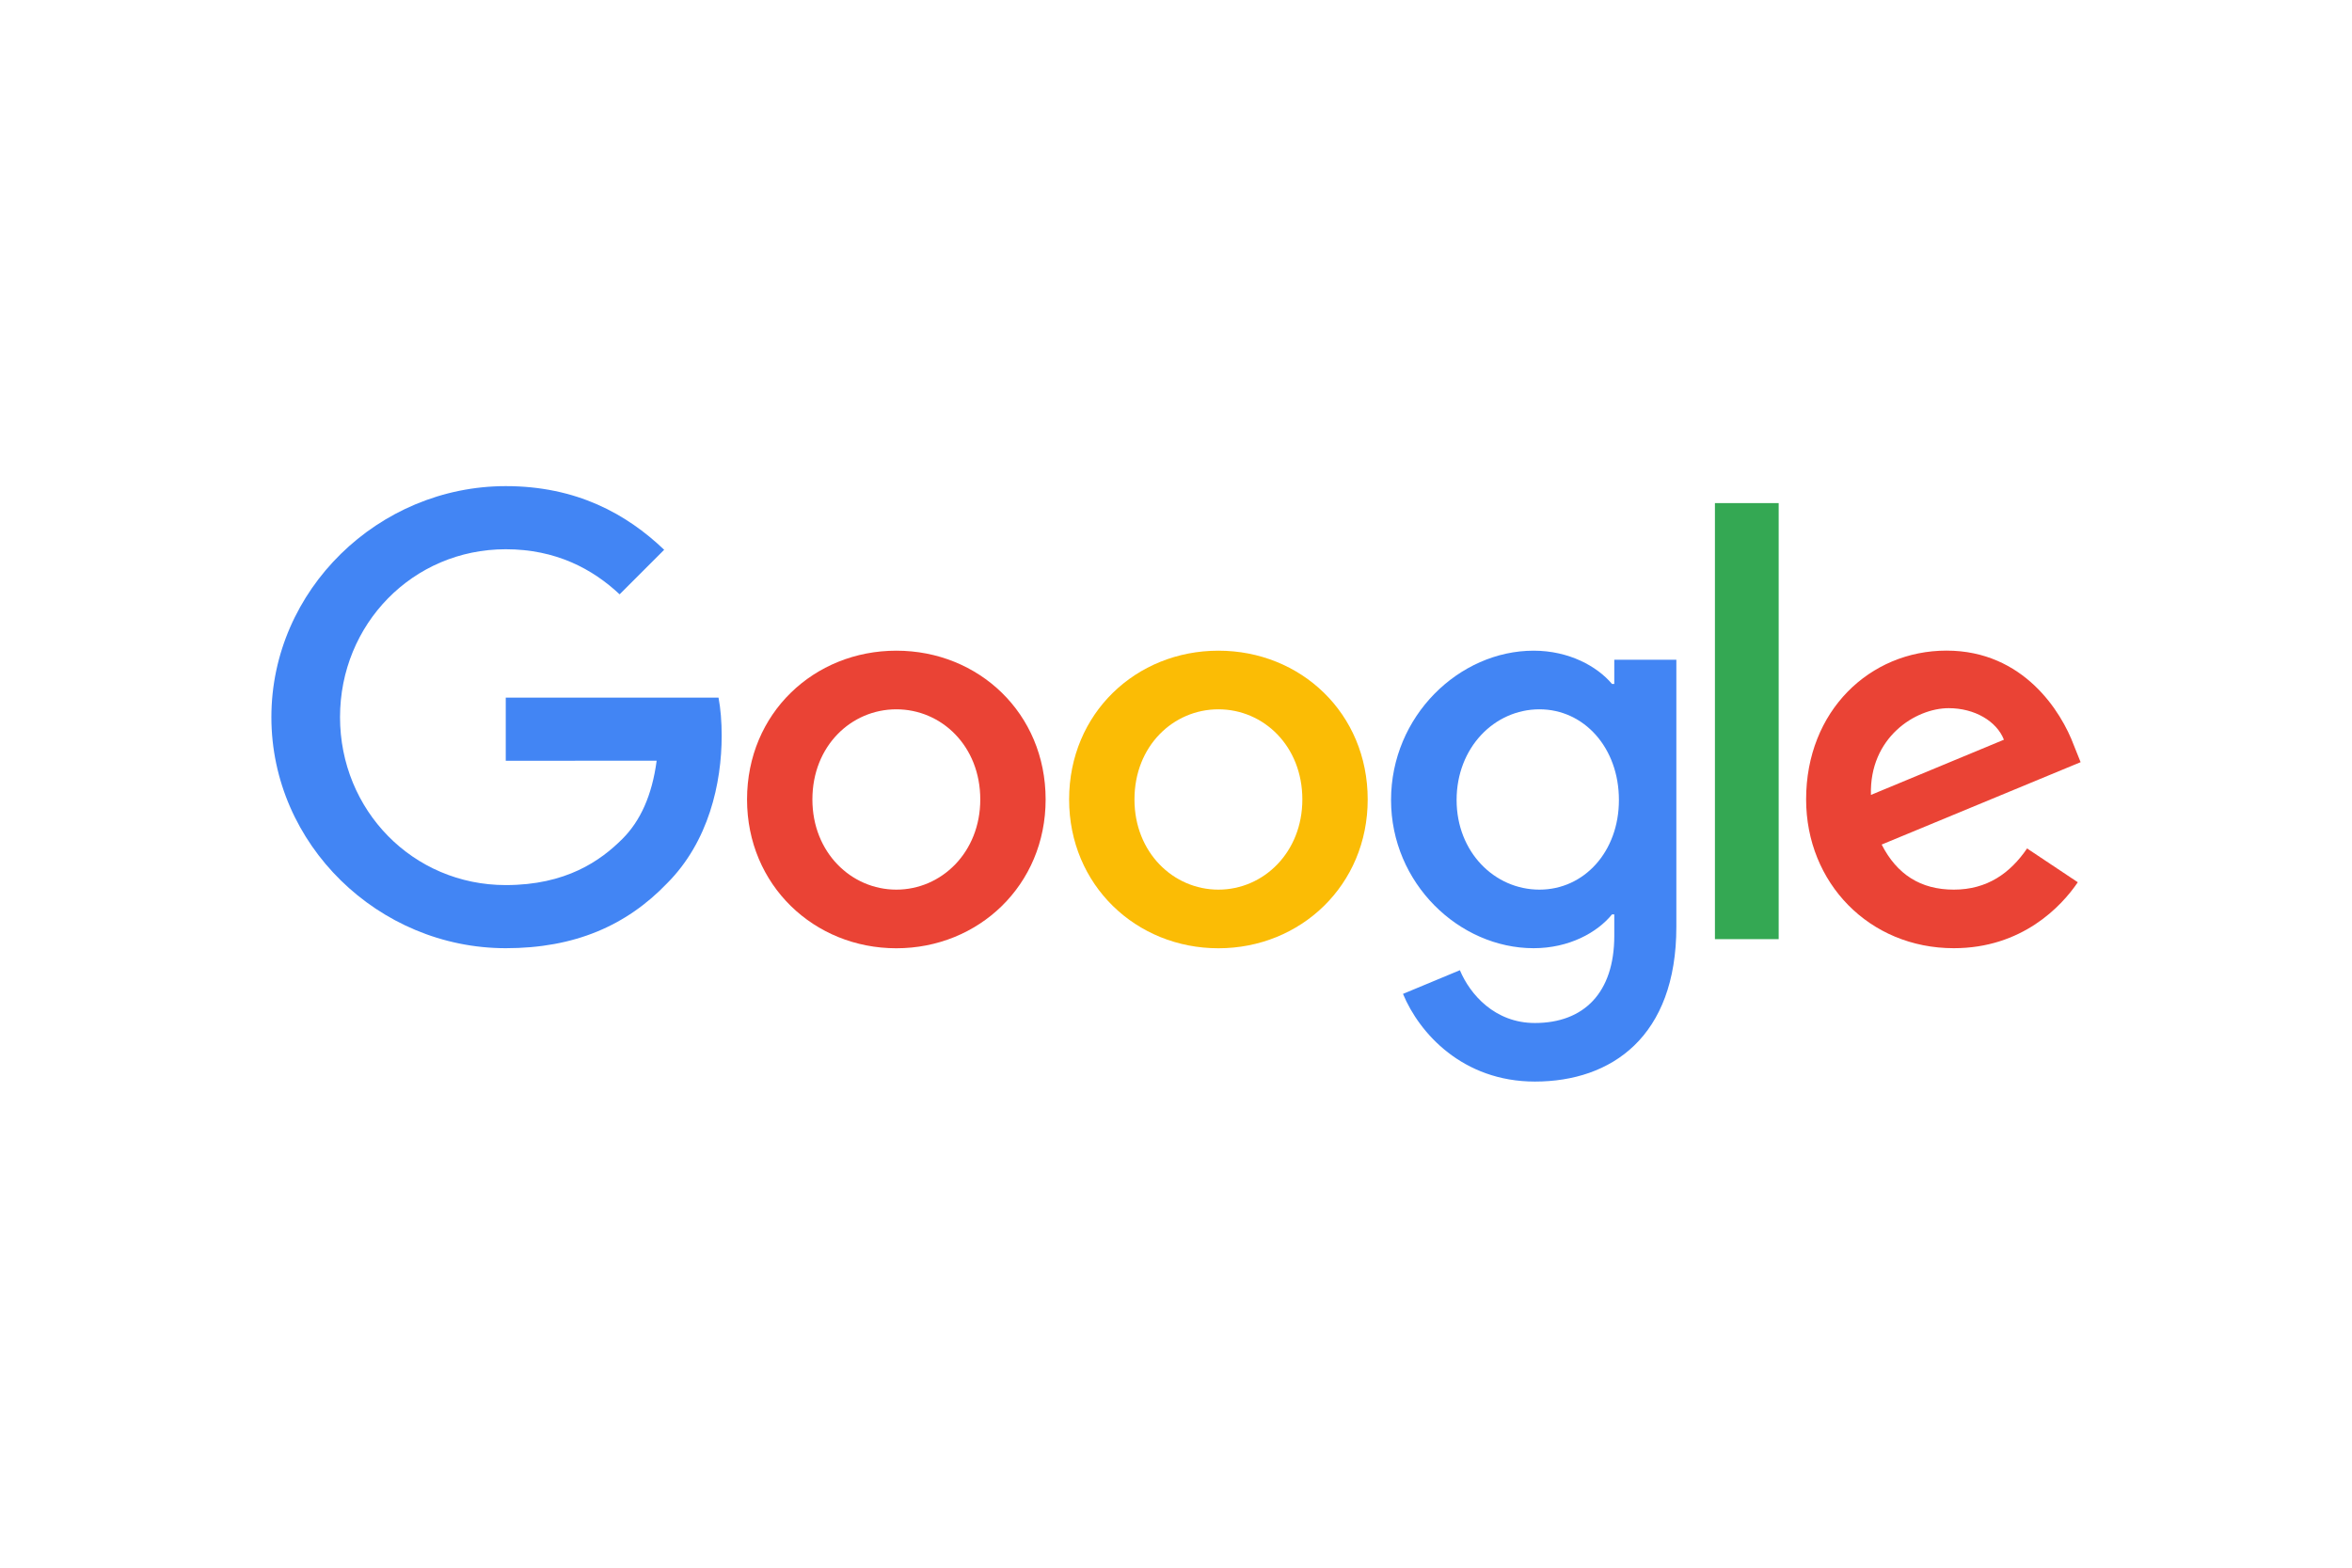
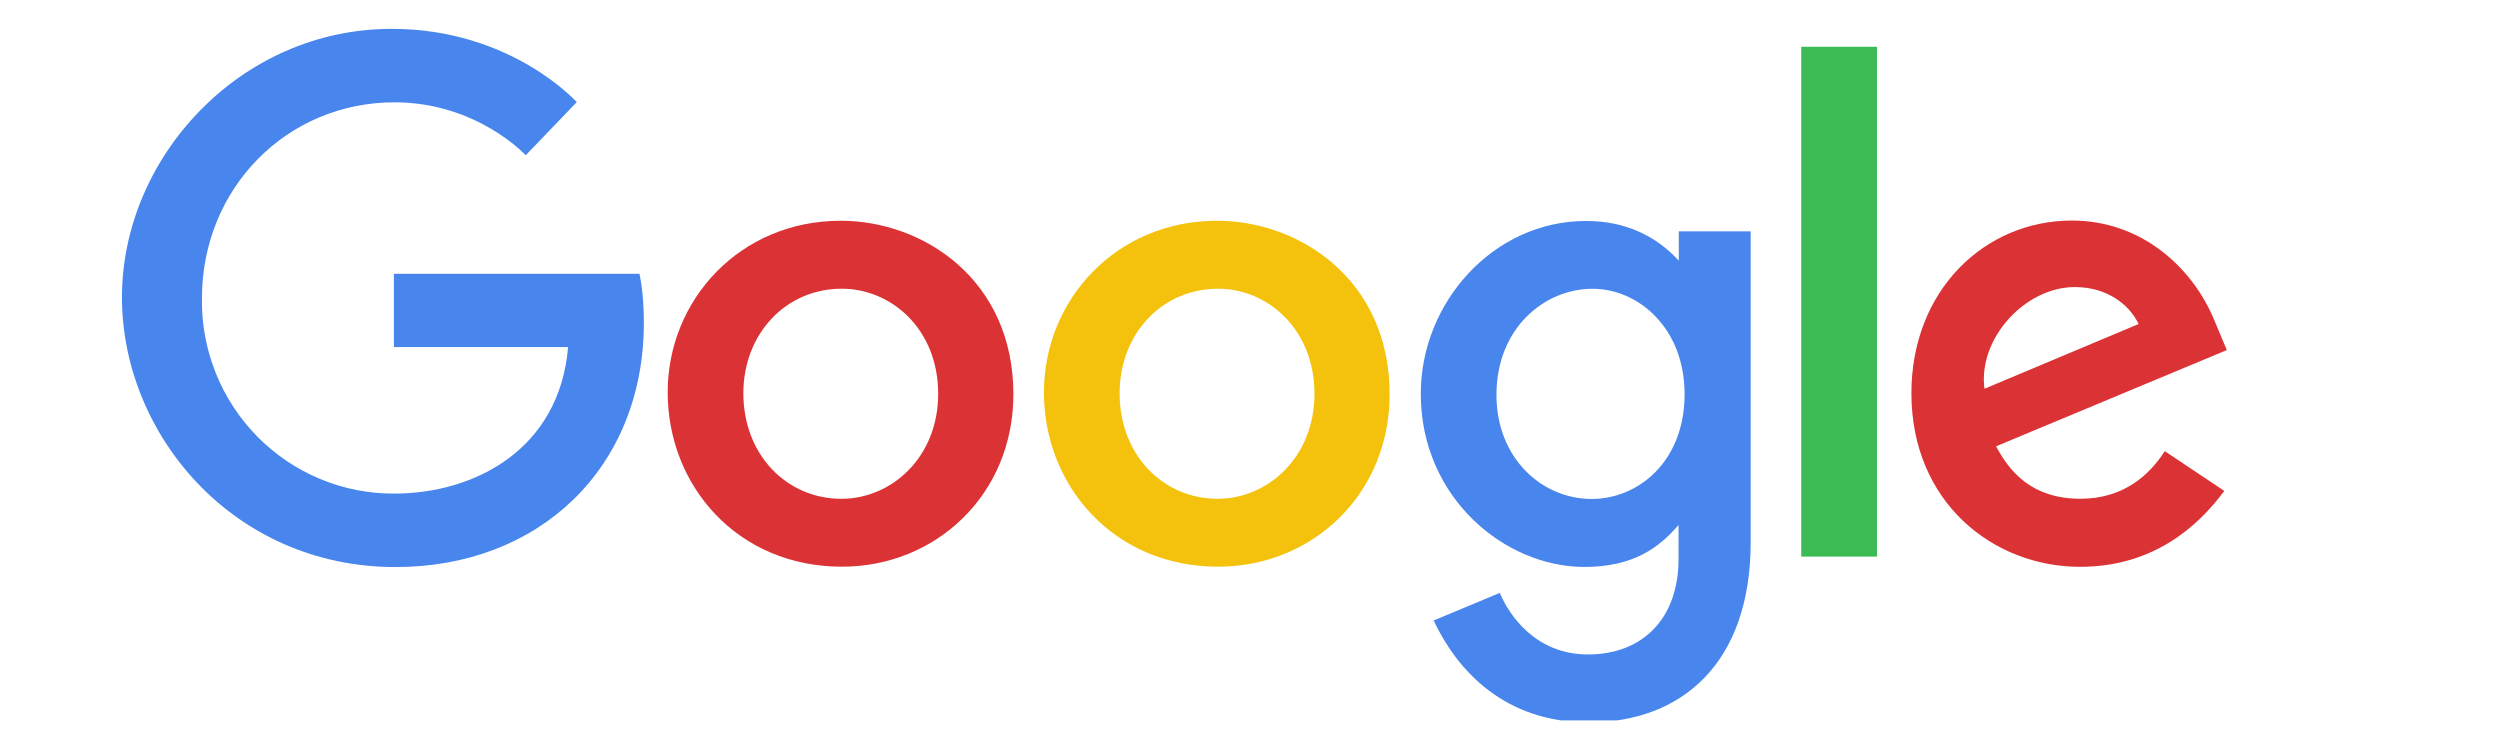
- <svg xmlns="http://www.w3.org/2000/svg" height="800" width="1200" viewBox="-40.446 -22.19 350.532 133.14">
-   <path d="M115.39 46.71c0 12.77-9.99 22.18-22.25 22.18s-22.25-9.41-22.25-22.18c0-12.86 9.99-22.18 22.25-22.18s22.25 9.32 22.25 22.18zm-9.74 0c0-7.98-5.79-13.44-12.51-13.44s-12.51 5.46-12.51 13.44c0 7.9 5.79 13.44 12.51 13.44s12.51-5.55 12.51-13.44z" fill="#EA4335" />
-   <path d="M163.39 46.71c0 12.77-9.99 22.18-22.25 22.18s-22.25-9.41-22.25-22.18c0-12.85 9.99-22.18 22.25-22.18s22.25 9.32 22.25 22.18zm-9.74 0c0-7.98-5.79-13.44-12.51-13.44s-12.51 5.46-12.51 13.44c0 7.9 5.79 13.44 12.51 13.44s12.51-5.55 12.51-13.44z" fill="#FBBC05" />
-   <path d="M209.39 25.87v39.82c0 16.38-9.66 23.07-21.08 23.07-10.75 0-17.22-7.19-19.66-13.07l8.48-3.53c1.51 3.61 5.21 7.87 11.17 7.87 7.31 0 11.84-4.51 11.84-13v-3.19h-.34c-2.18 2.69-6.38 5.04-11.68 5.04-11.09 0-21.25-9.66-21.25-22.09 0-12.52 10.16-22.26 21.25-22.26 5.29 0 9.49 2.35 11.68 4.96h.34v-3.61h9.25zm-8.56 20.92c0-7.81-5.21-13.52-11.84-13.52-6.72 0-12.35 5.71-12.35 13.52 0 7.73 5.63 13.36 12.35 13.36 6.63 0 11.84-5.63 11.84-13.36z" fill="#4285F4" />
-   <path d="M224.64 2.53v65h-9.5v-65z" fill="#34A853" />
-   <path d="M261.66 54.01l7.56 5.04c-2.44 3.61-8.32 9.83-18.48 9.83-12.6 0-22.01-9.74-22.01-22.18 0-13.19 9.49-22.18 20.92-22.18 11.51 0 17.14 9.16 18.98 14.11l1.01 2.52-29.65 12.28c2.27 4.45 5.8 6.72 10.75 6.72 4.96 0 8.4-2.44 10.92-6.14zm-23.27-7.98l19.82-8.23c-1.09-2.77-4.37-4.7-8.23-4.7-4.95 0-11.84 4.37-11.59 12.93z" fill="#EA4335" />
-   <path d="M34.93 40.94v-9.41h31.71c.31 1.64.47 3.58.47 5.68 0 7.06-1.93 15.79-8.15 22.01-6.05 6.3-13.78 9.66-24.02 9.66C15.96 68.88 0 53.42 0 34.44 0 15.46 15.96 0 34.94 0c10.5 0 17.98 4.12 23.6 9.49l-6.64 6.64c-4.03-3.78-9.49-6.72-16.97-6.72-13.86 0-24.7 11.17-24.7 25.03 0 13.86 10.84 25.03 24.7 25.03 8.99 0 14.11-3.61 17.39-6.89 2.66-2.66 4.41-6.46 5.1-11.65z" fill="#4285F4" />
+ <svg xmlns="http://www.w3.org/2000/svg" width="375pt" height="112.5pt" viewBox="0 0 375 112.5" version="1.2">
+   <defs>
+     <clipPath id="clip1">
+       <path d="M 18 4.266 L 97 4.266 L 97 86 L 18 86 Z M 18 4.266 " />
+     </clipPath>
+     <clipPath id="clip2">
+       <path d="M 213 33 L 263 33 L 263 108.055 L 213 108.055 Z M 213 33 " />
+     </clipPath>
+   </defs>
+   <g id="surface1">
+     <g clip-path="url(#clip1)" clip-rule="nonzero">
+       <path style=" stroke:none;fill-rule:nonzero;fill:rgb(28.239%,52.159%,92.94%);fill-opacity:1;" d="M 95.926 41.074 L 59.086 41.074 L 59.086 52.059 L 85.215 52.059 C 83.918 67.441 71.168 74.039 59.129 74.039 C 58.18 74.047 57.23 74 56.281 73.91 C 55.336 73.82 54.395 73.684 53.461 73.5 C 52.527 73.312 51.605 73.082 50.695 72.809 C 49.785 72.531 48.891 72.211 48.012 71.844 C 47.133 71.477 46.273 71.07 45.438 70.617 C 44.598 70.164 43.785 69.672 42.992 69.141 C 42.203 68.605 41.441 68.035 40.711 67.426 C 39.977 66.816 39.273 66.172 38.605 65.496 C 37.938 64.816 37.301 64.105 36.703 63.363 C 36.102 62.621 35.543 61.848 35.02 61.051 C 34.496 60.25 34.012 59.43 33.57 58.582 C 33.129 57.734 32.73 56.867 32.375 55.98 C 32.02 55.094 31.707 54.195 31.438 53.277 C 31.172 52.359 30.953 51.43 30.777 50.488 C 30.602 49.551 30.473 48.605 30.391 47.652 C 30.309 46.699 30.273 45.742 30.289 44.789 C 30.289 28.156 43.098 15.348 59.164 15.348 C 71.559 15.348 78.859 23.289 78.859 23.289 L 86.512 15.32 C 86.512 15.32 76.684 4.328 58.766 4.328 C 35.945 4.328 18.293 23.688 18.293 44.594 C 18.293 65.078 34.898 85.059 59.34 85.059 C 80.84 85.059 96.582 70.254 96.582 48.359 C 96.582 43.742 95.914 41.074 95.914 41.074 Z M 95.926 41.074 " />
+     </g>
+     <path style=" stroke:none;fill-rule:nonzero;fill:rgb(85.88%,19.609%,21.179%);fill-opacity:1;" d="M 126.105 33.113 C 110.984 33.113 100.152 44.996 100.152 58.844 C 100.152 72.906 110.656 85.004 126.281 85.004 C 140.422 85.004 152.008 74.141 152.008 59.148 C 152.008 41.992 138.531 33.113 126.105 33.113 Z M 126.25 43.305 C 133.684 43.305 140.727 49.348 140.727 59.082 C 140.727 68.605 133.715 74.82 126.215 74.82 C 117.977 74.82 111.504 68.191 111.504 59.004 C 111.504 50.016 117.918 43.305 126.273 43.305 Z M 126.25 43.305 " />
+     <path style=" stroke:none;fill-rule:nonzero;fill:rgb(95.689%,76.079%,5.099%);fill-opacity:1;" d="M 182.543 33.113 C 167.426 33.113 156.59 44.996 156.59 58.844 C 156.59 72.906 167.094 85.004 182.719 85.004 C 196.859 85.004 208.445 74.141 208.445 59.148 C 208.445 41.992 194.969 33.113 182.543 33.113 Z M 182.691 43.305 C 190.121 43.305 197.168 49.348 197.168 59.082 C 197.168 68.605 190.152 74.82 182.652 74.82 C 174.414 74.82 167.941 68.191 167.941 59.004 C 167.941 50.016 174.355 43.305 182.715 43.305 Z M 182.691 43.305 " />
+     <g clip-path="url(#clip2)" clip-rule="nonzero">
+       <path style=" stroke:none;fill-rule:nonzero;fill:rgb(28.239%,52.159%,92.94%);fill-opacity:1;" d="M 237.898 33.145 C 224.02 33.145 213.117 45.359 213.117 59.07 C 213.117 74.688 225.762 85.043 237.656 85.043 C 245.012 85.043 248.926 82.105 251.781 78.738 L 251.781 83.855 C 251.781 92.805 246.371 98.168 238.211 98.168 C 230.324 98.168 226.371 92.273 224.969 88.934 L 215.047 93.074 C 218.566 100.555 225.652 108.355 238.293 108.355 C 252.121 108.355 262.602 99.621 262.602 81.301 L 262.602 34.703 L 251.82 34.703 L 251.82 39.098 C 248.496 35.488 243.941 33.145 237.902 33.145 Z M 238.898 43.316 C 245.699 43.316 252.688 49.156 252.688 59.125 C 252.688 69.262 245.711 74.844 238.75 74.844 C 231.352 74.844 224.469 68.812 224.469 59.219 C 224.469 49.258 231.617 43.316 238.898 43.316 Z M 238.898 43.316 " />
+     </g>
+     <path style=" stroke:none;fill-rule:nonzero;fill:rgb(85.88%,19.609%,21.179%);fill-opacity:1;" d="M 310.785 33.082 C 297.699 33.082 286.711 43.551 286.711 58.988 C 286.711 75.332 298.957 85.023 312.016 85.023 C 322.938 85.023 329.668 79.02 333.641 73.637 L 324.715 67.672 C 322.402 71.277 318.527 74.812 312.07 74.812 C 304.812 74.812 301.477 70.82 299.41 66.945 L 334.02 52.512 L 332.254 48.285 C 328.914 40.004 321.113 33.082 310.789 33.082 Z M 311.238 43.062 C 315.953 43.062 319.348 45.582 320.789 48.602 L 297.672 58.312 C 296.672 50.793 303.762 43.062 311.207 43.062 Z M 311.238 43.062 " />
+     <path style=" stroke:none;fill-rule:nonzero;fill:rgb(23.529%,72.939%,32.939%);fill-opacity:1;" d="M 270.184 83.488 L 281.551 83.488 L 281.551 7.016 L 270.184 7.016 Z M 270.184 83.488 " />
+   </g>
</svg>
